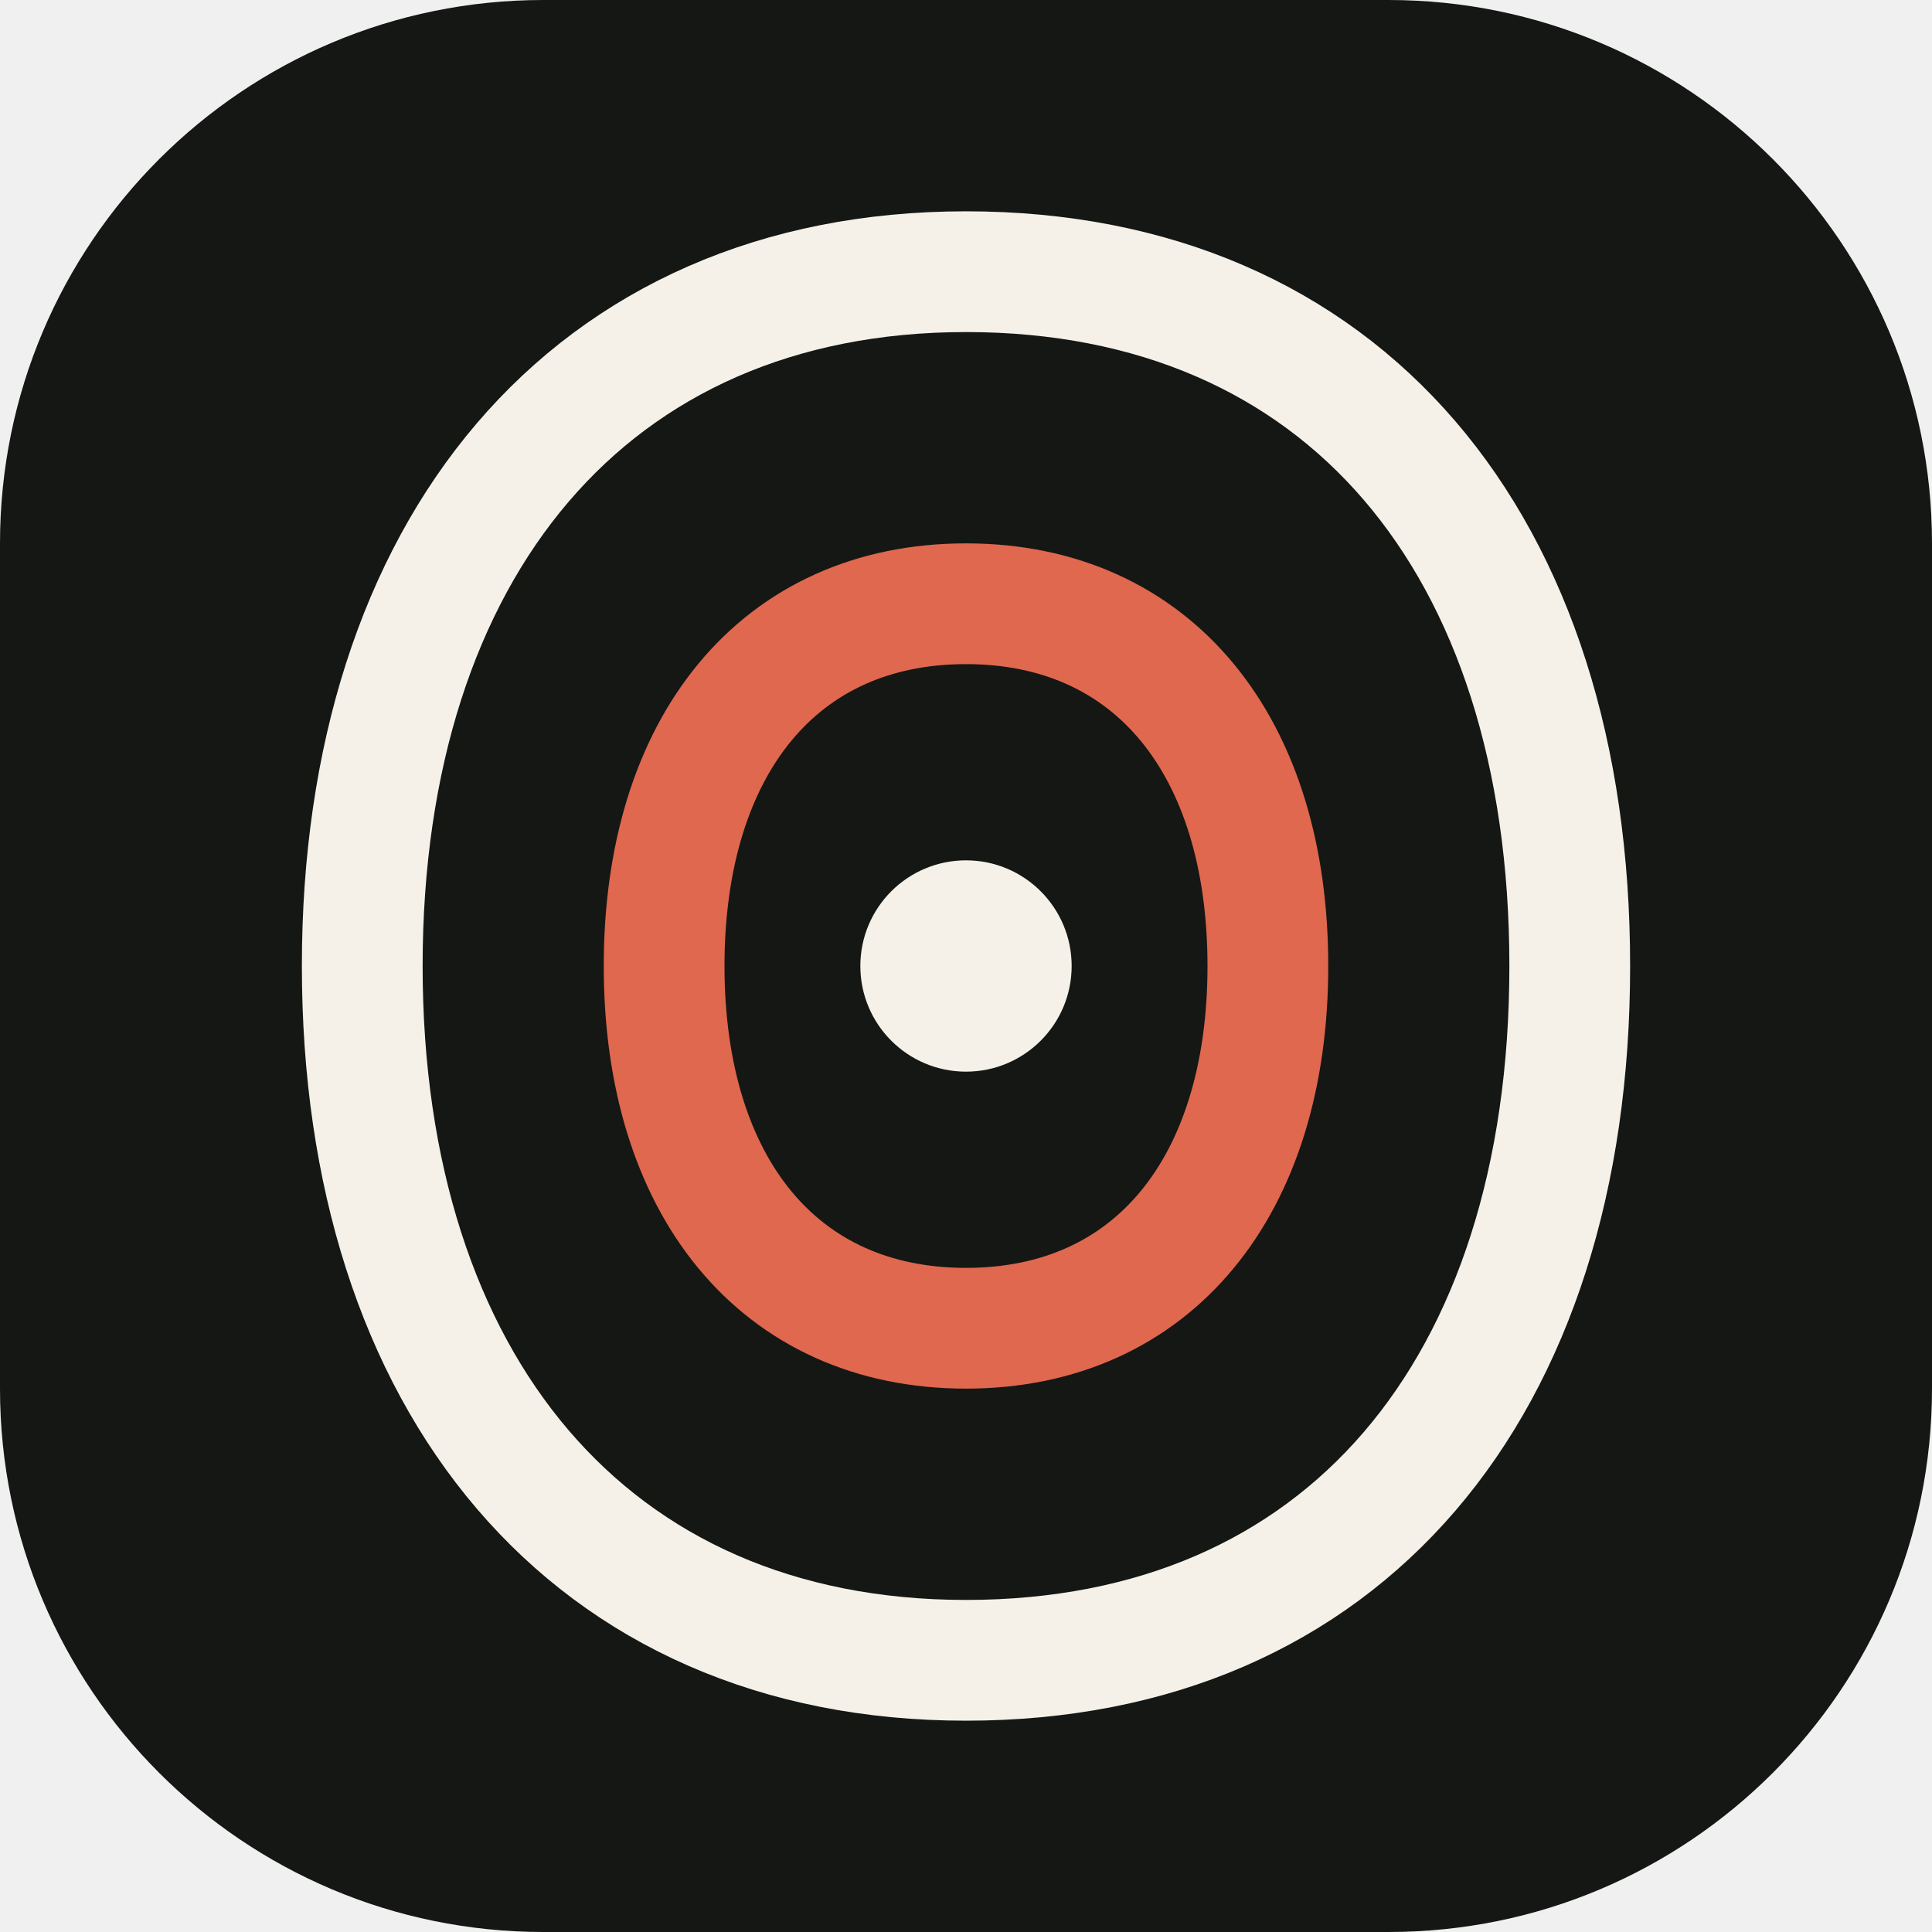
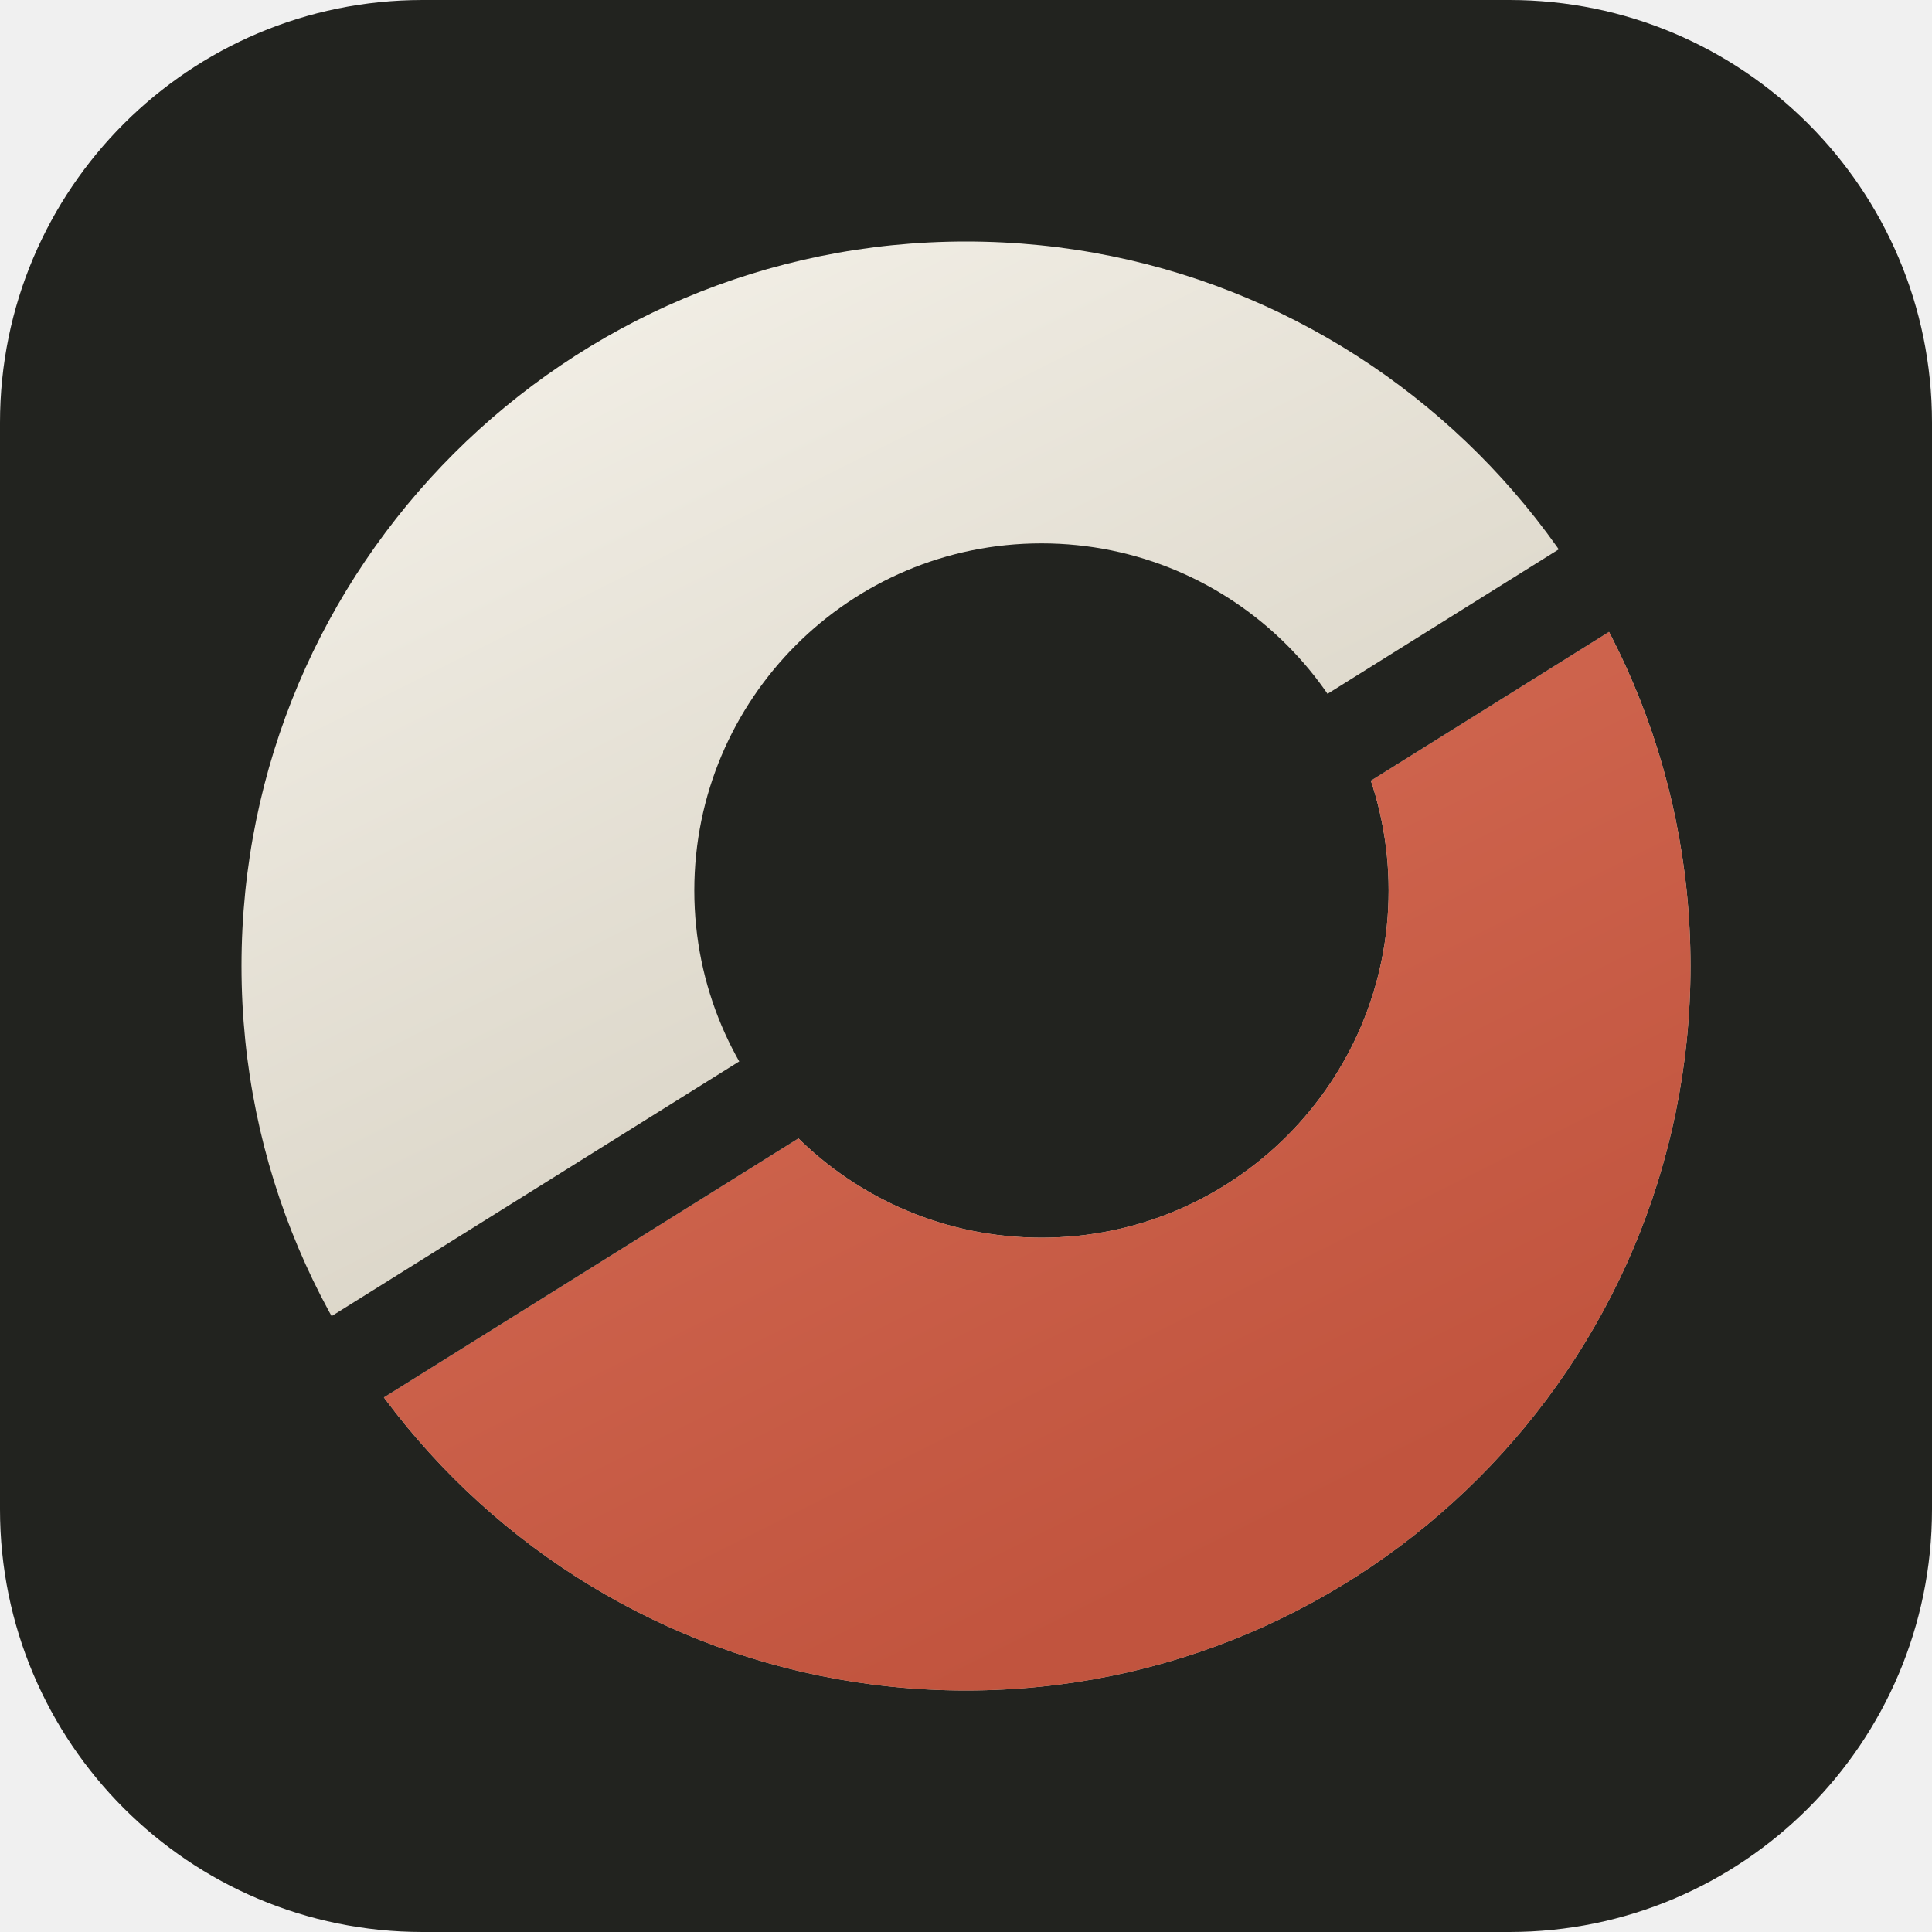
- <svg xmlns="http://www.w3.org/2000/svg" viewBox="0 0 64 64">
-   <rect width="64" height="64" rx="18" fill="#151714" />
-   <path d="M32 9C19.5 9 12 18.2 12 32s7.5 23 20 23 20-9 20-23S44.5 9 32 9Z" fill="none" stroke="#f5f1e8" stroke-width="4" />
-   <path d="M32 20c-6.2 0-10 4.7-10 12s3.8 12 10 12 10-4.7 10-12-3.8-12-10-12Z" fill="none" stroke="#df684f" stroke-width="4" />
-   <circle cx="32" cy="32" r="3.5" fill="#f5f1e8" />
+ <svg xmlns="http://www.w3.org/2000/svg" viewBox="0 0 64 64" role="img" aria-label="Oydin">
+   <defs>
+     <linearGradient id="oydin-light" x1="0.1" y1="0" x2="0.6" y2="1">
+       <stop offset="0" stop-color="#f5f2ea" />
+       <stop offset="1" stop-color="#cbc4b3" />
+     </linearGradient>
+     <linearGradient id="oydin-accent" x1="0" y1="0" x2="0.5" y2="1">
+       <stop offset="0" stop-color="#e07a62" />
+       <stop offset="1" stop-color="#c1543e" />
+     </linearGradient>
+     <mask id="oydin-cut">
+       <rect width="64" height="64" fill="#fff" />
+       <rect x="-10" y="30.7" width="84" height="3.2" fill="#000" transform="rotate(-32 32 32)" />
+     </mask>
+     <clipPath id="oydin-lower">
+       <rect x="-10" y="33.9" width="84" height="44" transform="rotate(-32 32 32)" />
+     </clipPath>
+   </defs>
+   <rect width="64" height="64" rx="14" fill="#22231f" />
+   <g mask="url(#oydin-cut)">
+     <path fill="url(#oydin-light)" fill-rule="evenodd" d="M8 32a24 24 0 1 0 48 0a24 24 0 1 0 -48 0ZM23.0 29.5a11.5 11.5 0 1 0 23.0 0a11.5 11.5 0 1 0 -23.0 0Z" />
+     <g clip-path="url(#oydin-lower)">
+       <path fill="url(#oydin-accent)" fill-rule="evenodd" d="M8 32a24 24 0 1 0 48 0a24 24 0 1 0 -48 0ZM23.0 29.5a11.5 11.5 0 1 0 23.0 0a11.5 11.5 0 1 0 -23.0 0Z" />
+     </g>
+   </g>
</svg>
